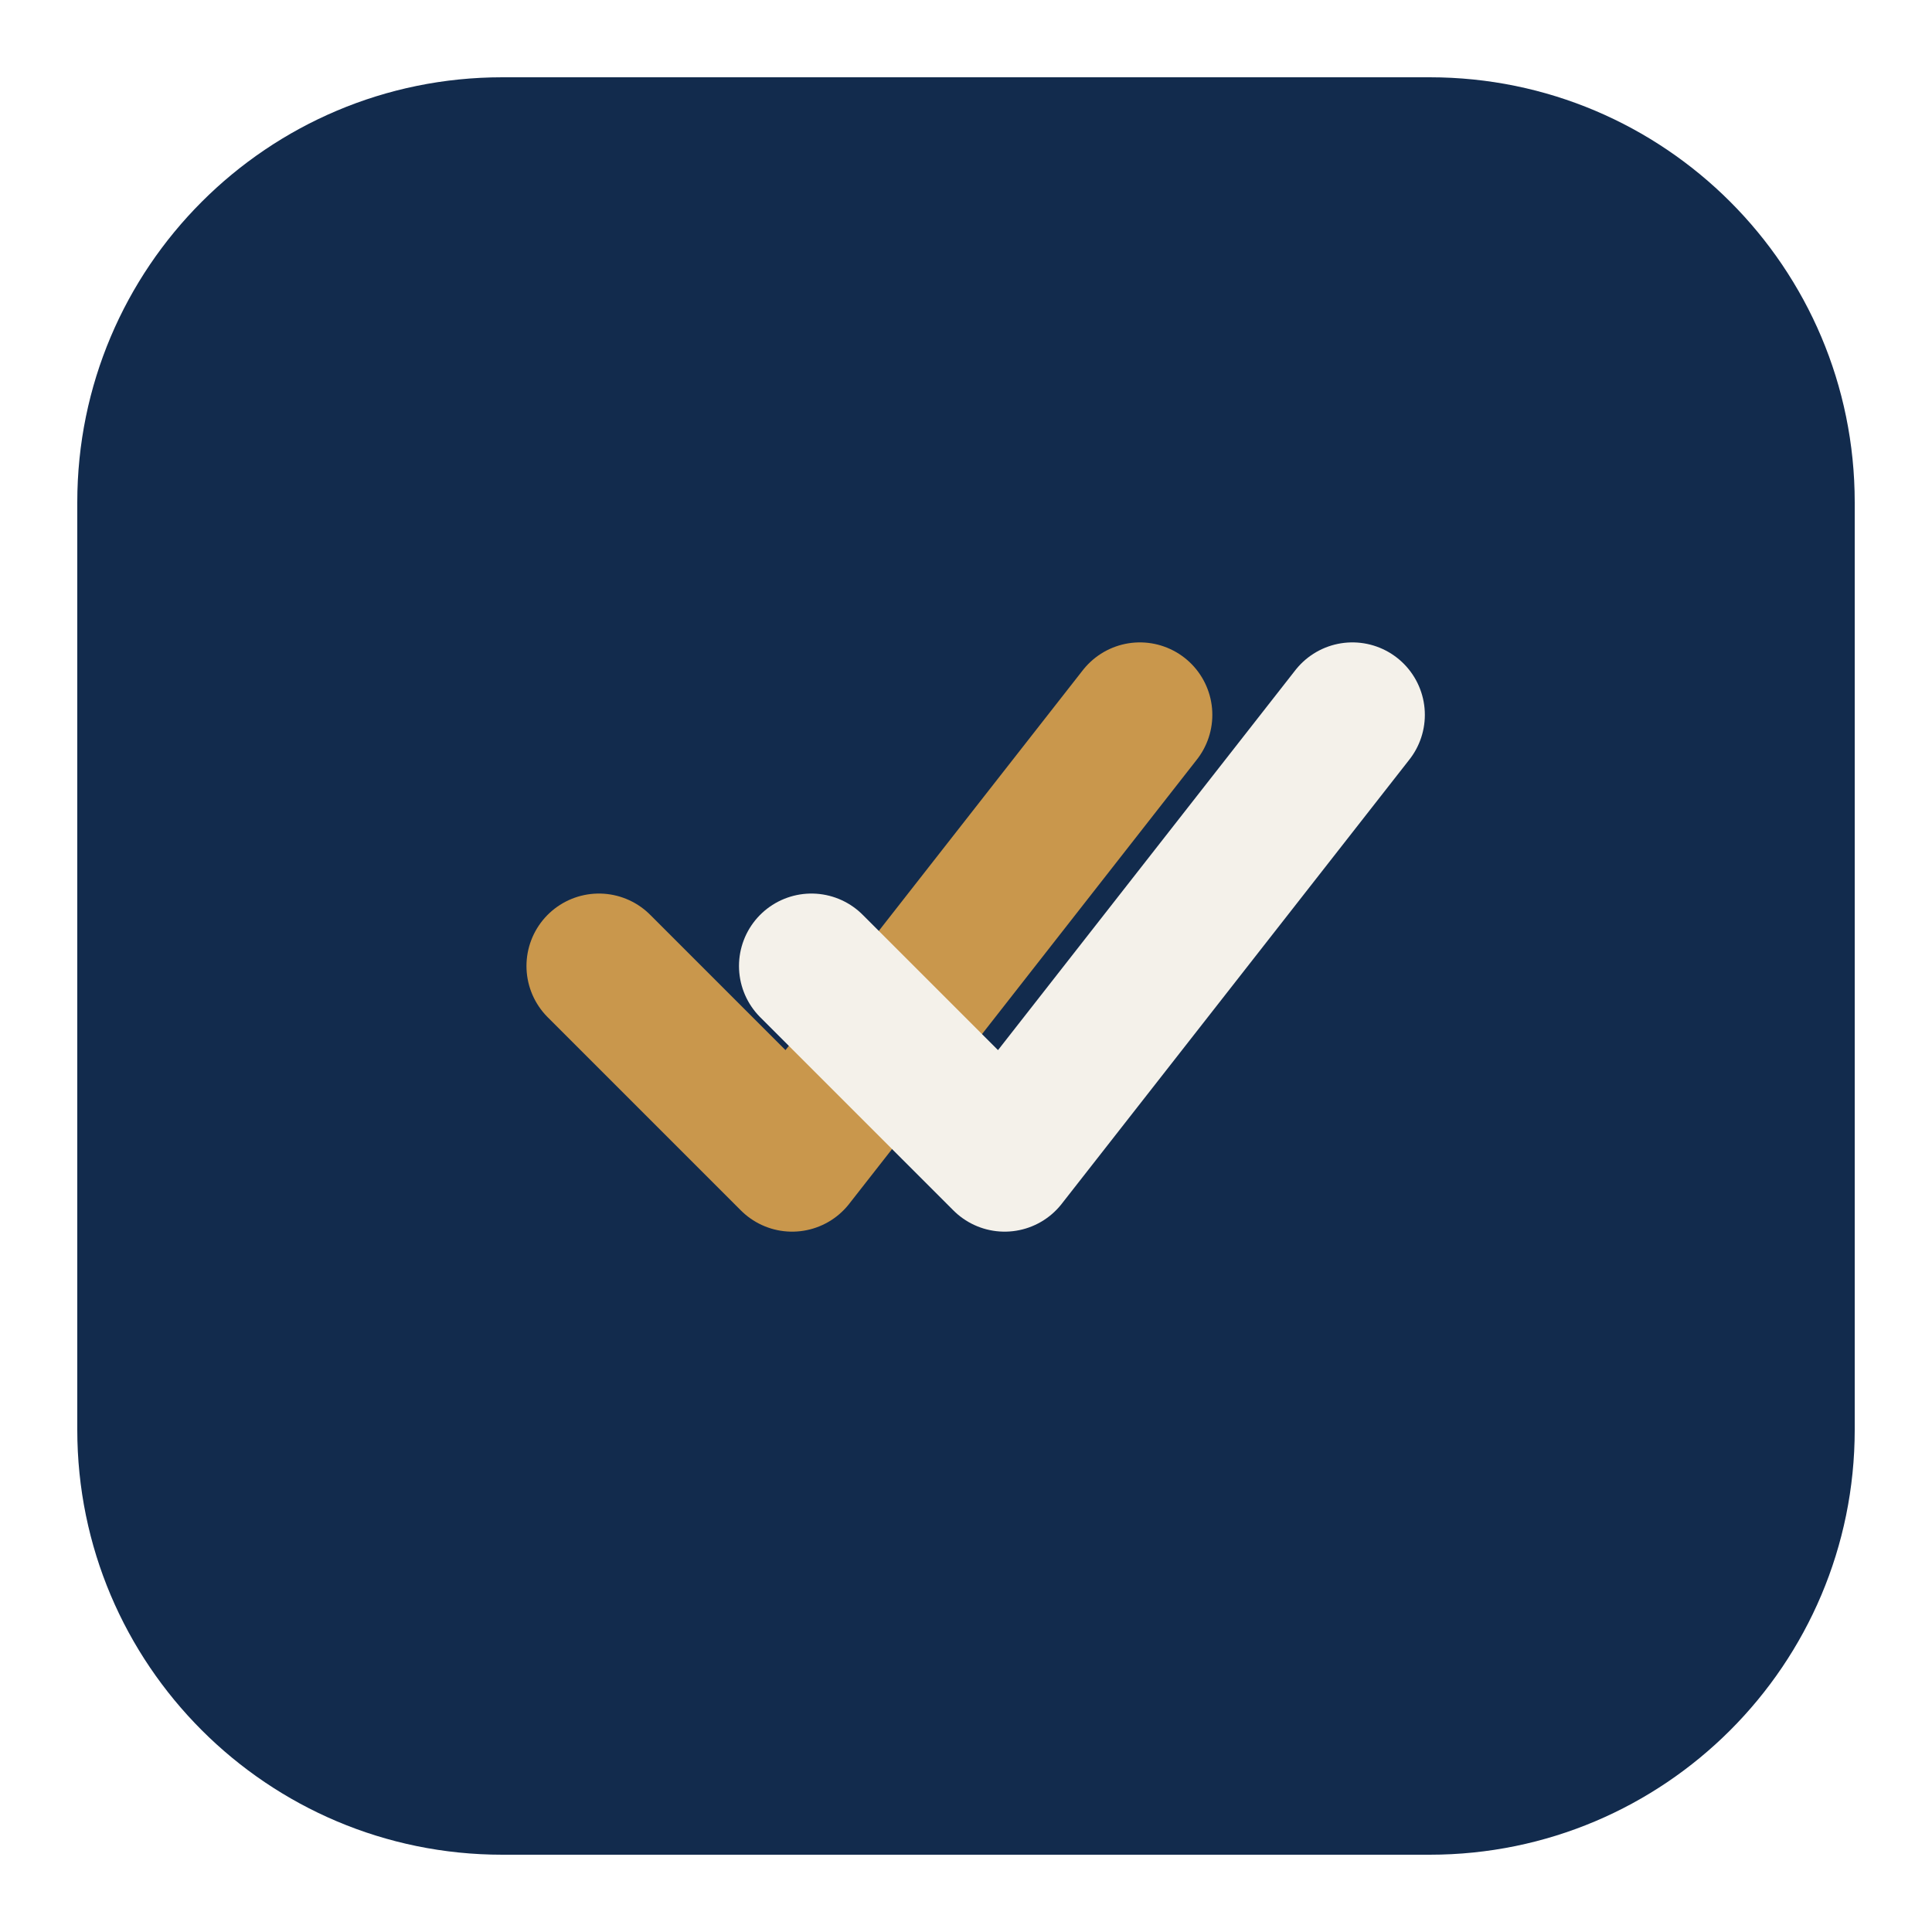
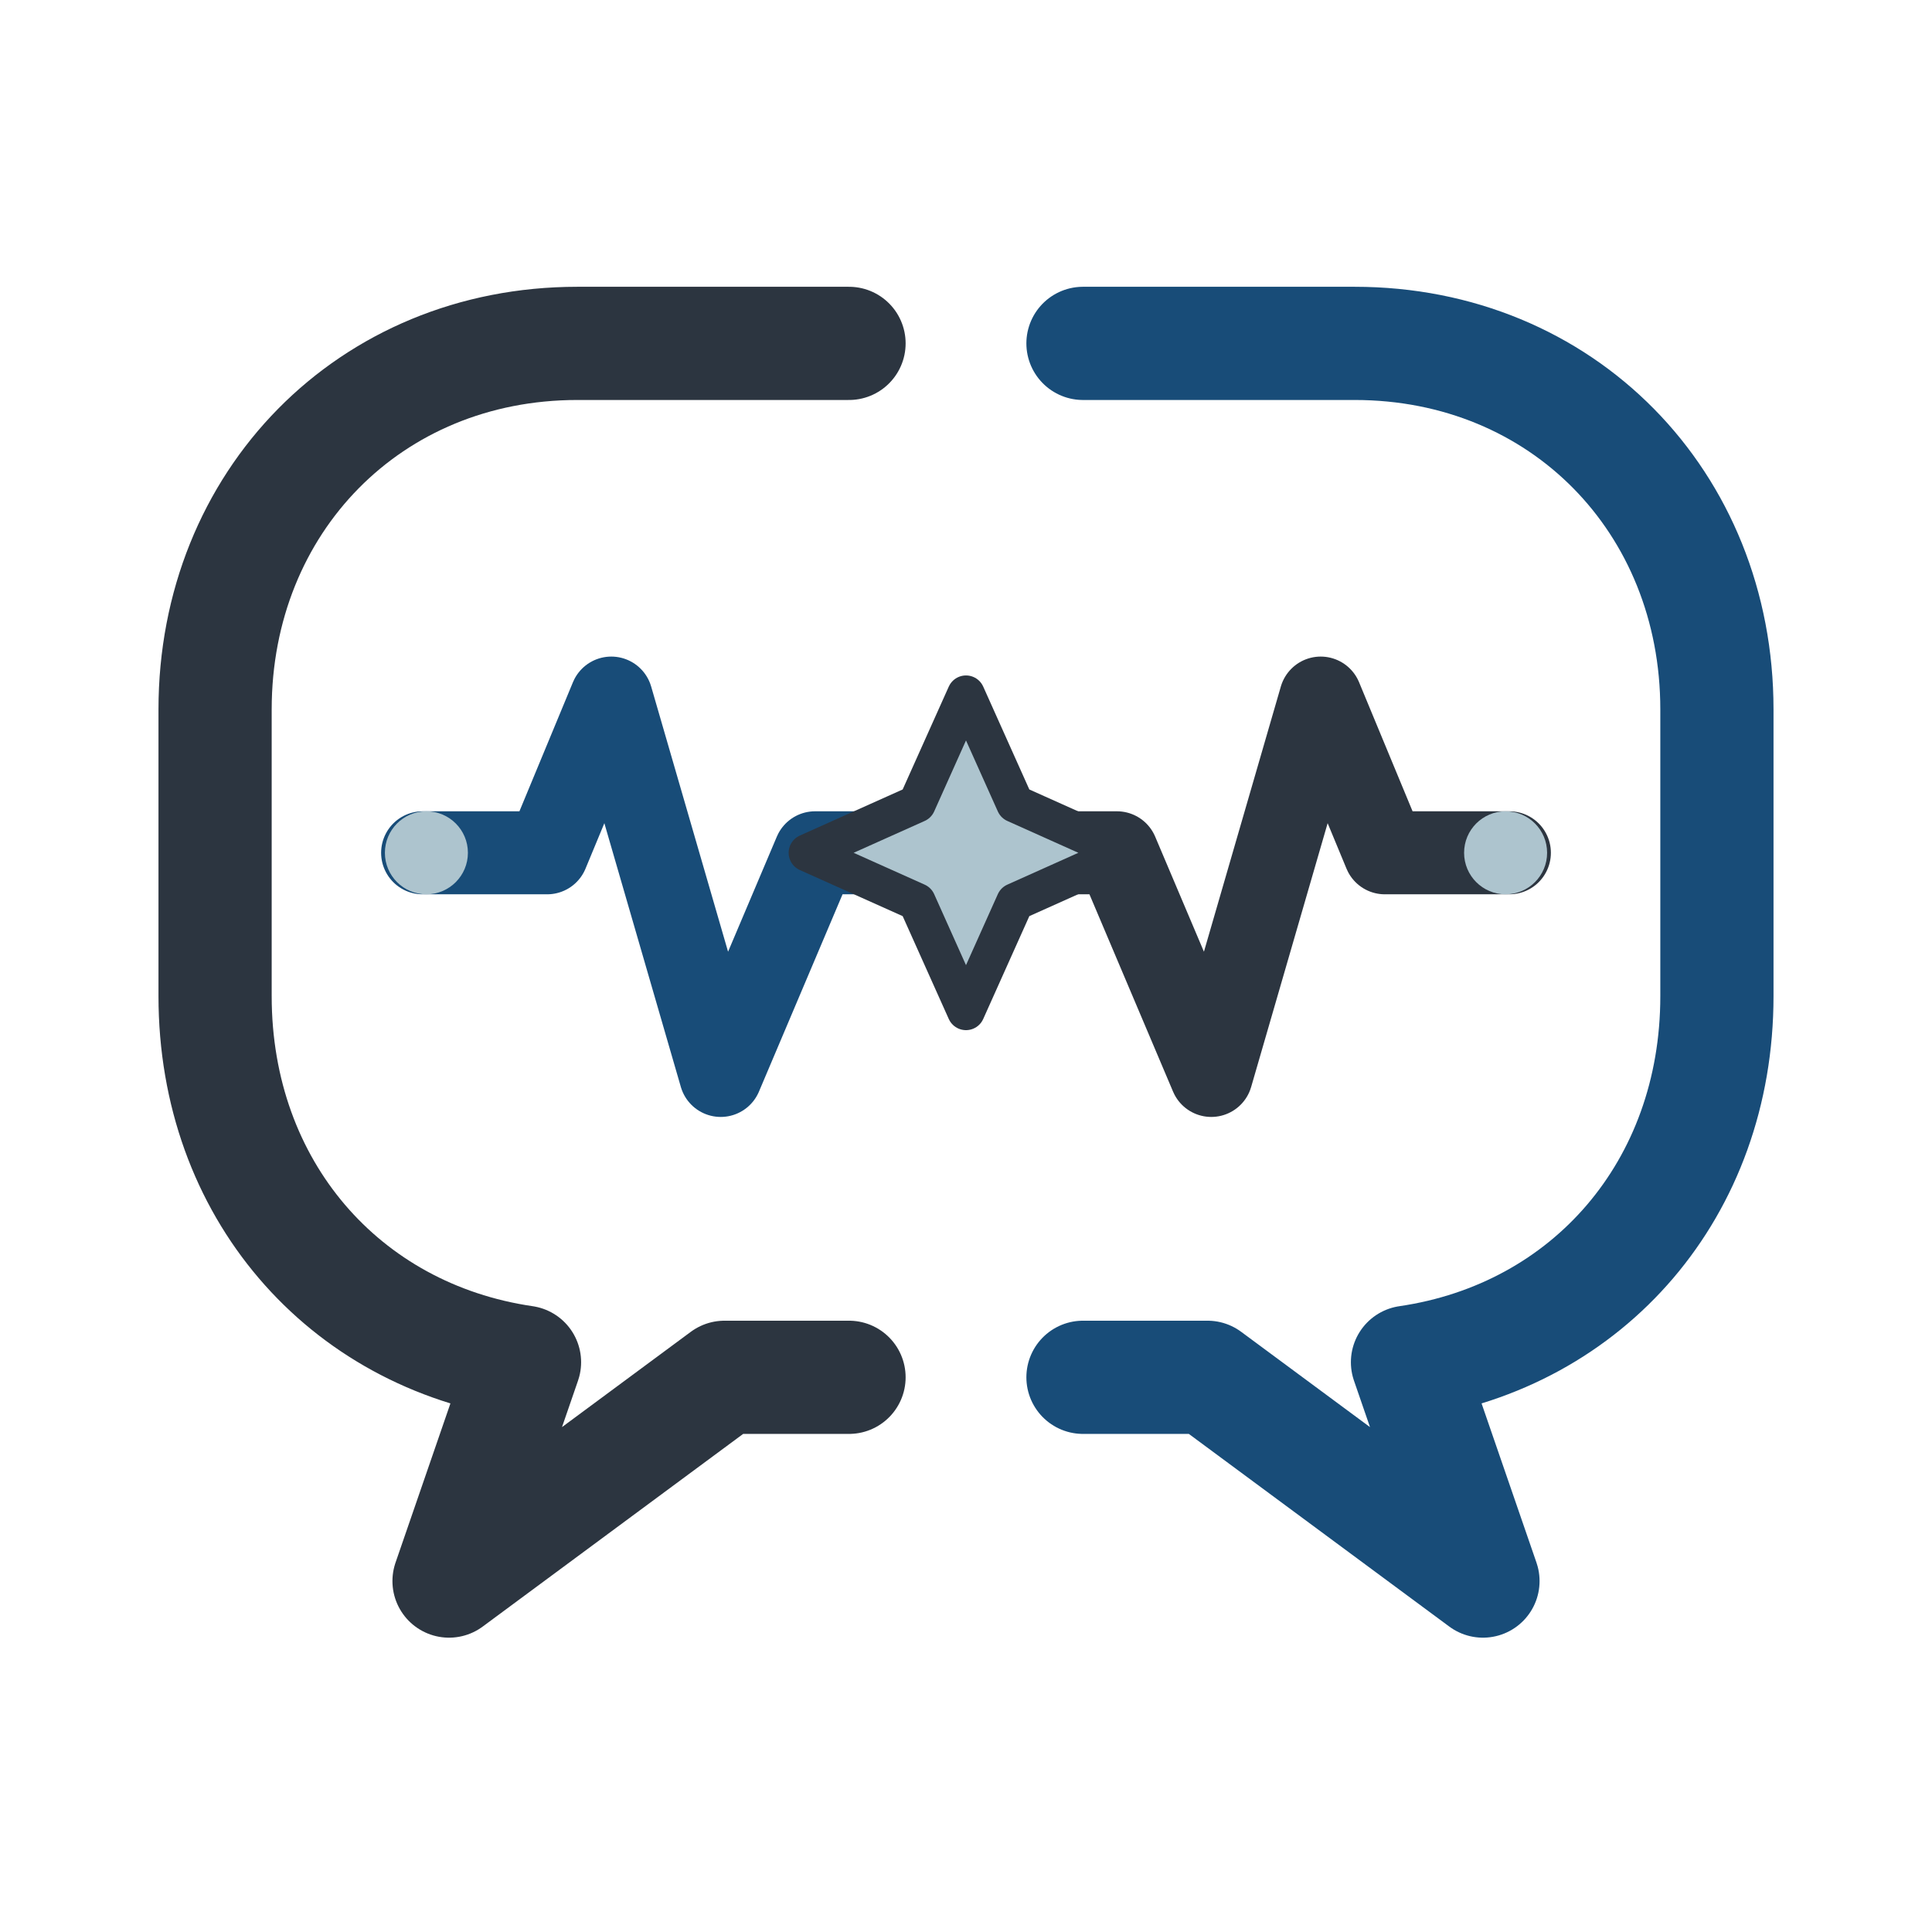
- <svg xmlns="http://www.w3.org/2000/svg" width="200" height="200" viewBox="0 0 200 200">
-   <rect x="8" y="8" width="184" height="184" rx="44" fill="#122B4D" />
-   <path d="M 62,100 L 82,120 L 118,74" fill="none" stroke="#C9974C" stroke-width="15" stroke-linecap="round" stroke-linejoin="round" />
-   <path d="M 84,100 L 104,120 L 140,74" fill="none" stroke="#F4F1EA" stroke-width="15" stroke-linecap="round" stroke-linejoin="round" />
+ <svg xmlns="http://www.w3.org/2000/svg" width="512" height="512" viewBox="0 0 512 512" fill="none" role="img" aria-labelledby="title desc">
+   <path d="M225 91H153C98 91 57 133 57 188V264C57 315 91 354 139 361L119 419L192 365H225" stroke="#2C3540" stroke-width="30" stroke-linecap="round" stroke-linejoin="round" />
+   <path d="M287 91H359C414 91 455 133 455 188V264C455 315 421 354 373 361L393 419L320 365H287" stroke="#184C78" stroke-width="30" stroke-linecap="round" stroke-linejoin="round" />
+   <path d="M112 226H145L162 185L191 285L216 226H238" stroke="#184C78" stroke-width="22" stroke-linecap="round" stroke-linejoin="round" />
+   <path d="M400 226H367L350 185L321 285L296 226H274" stroke="#2C3540" stroke-width="22" stroke-linecap="round" stroke-linejoin="round" />
+   <path d="M256 184L269 213L298 226L269 239L256 268L243 239L214 226L243 213L256 184Z" fill="#ADC4CE" stroke="#2C3540" stroke-width="10" stroke-linejoin="round" />
+   <circle cx="113" cy="226" r="11" fill="#ADC4CE" />
+   <circle cx="399" cy="226" r="11" fill="#ADC4CE" />
</svg>
